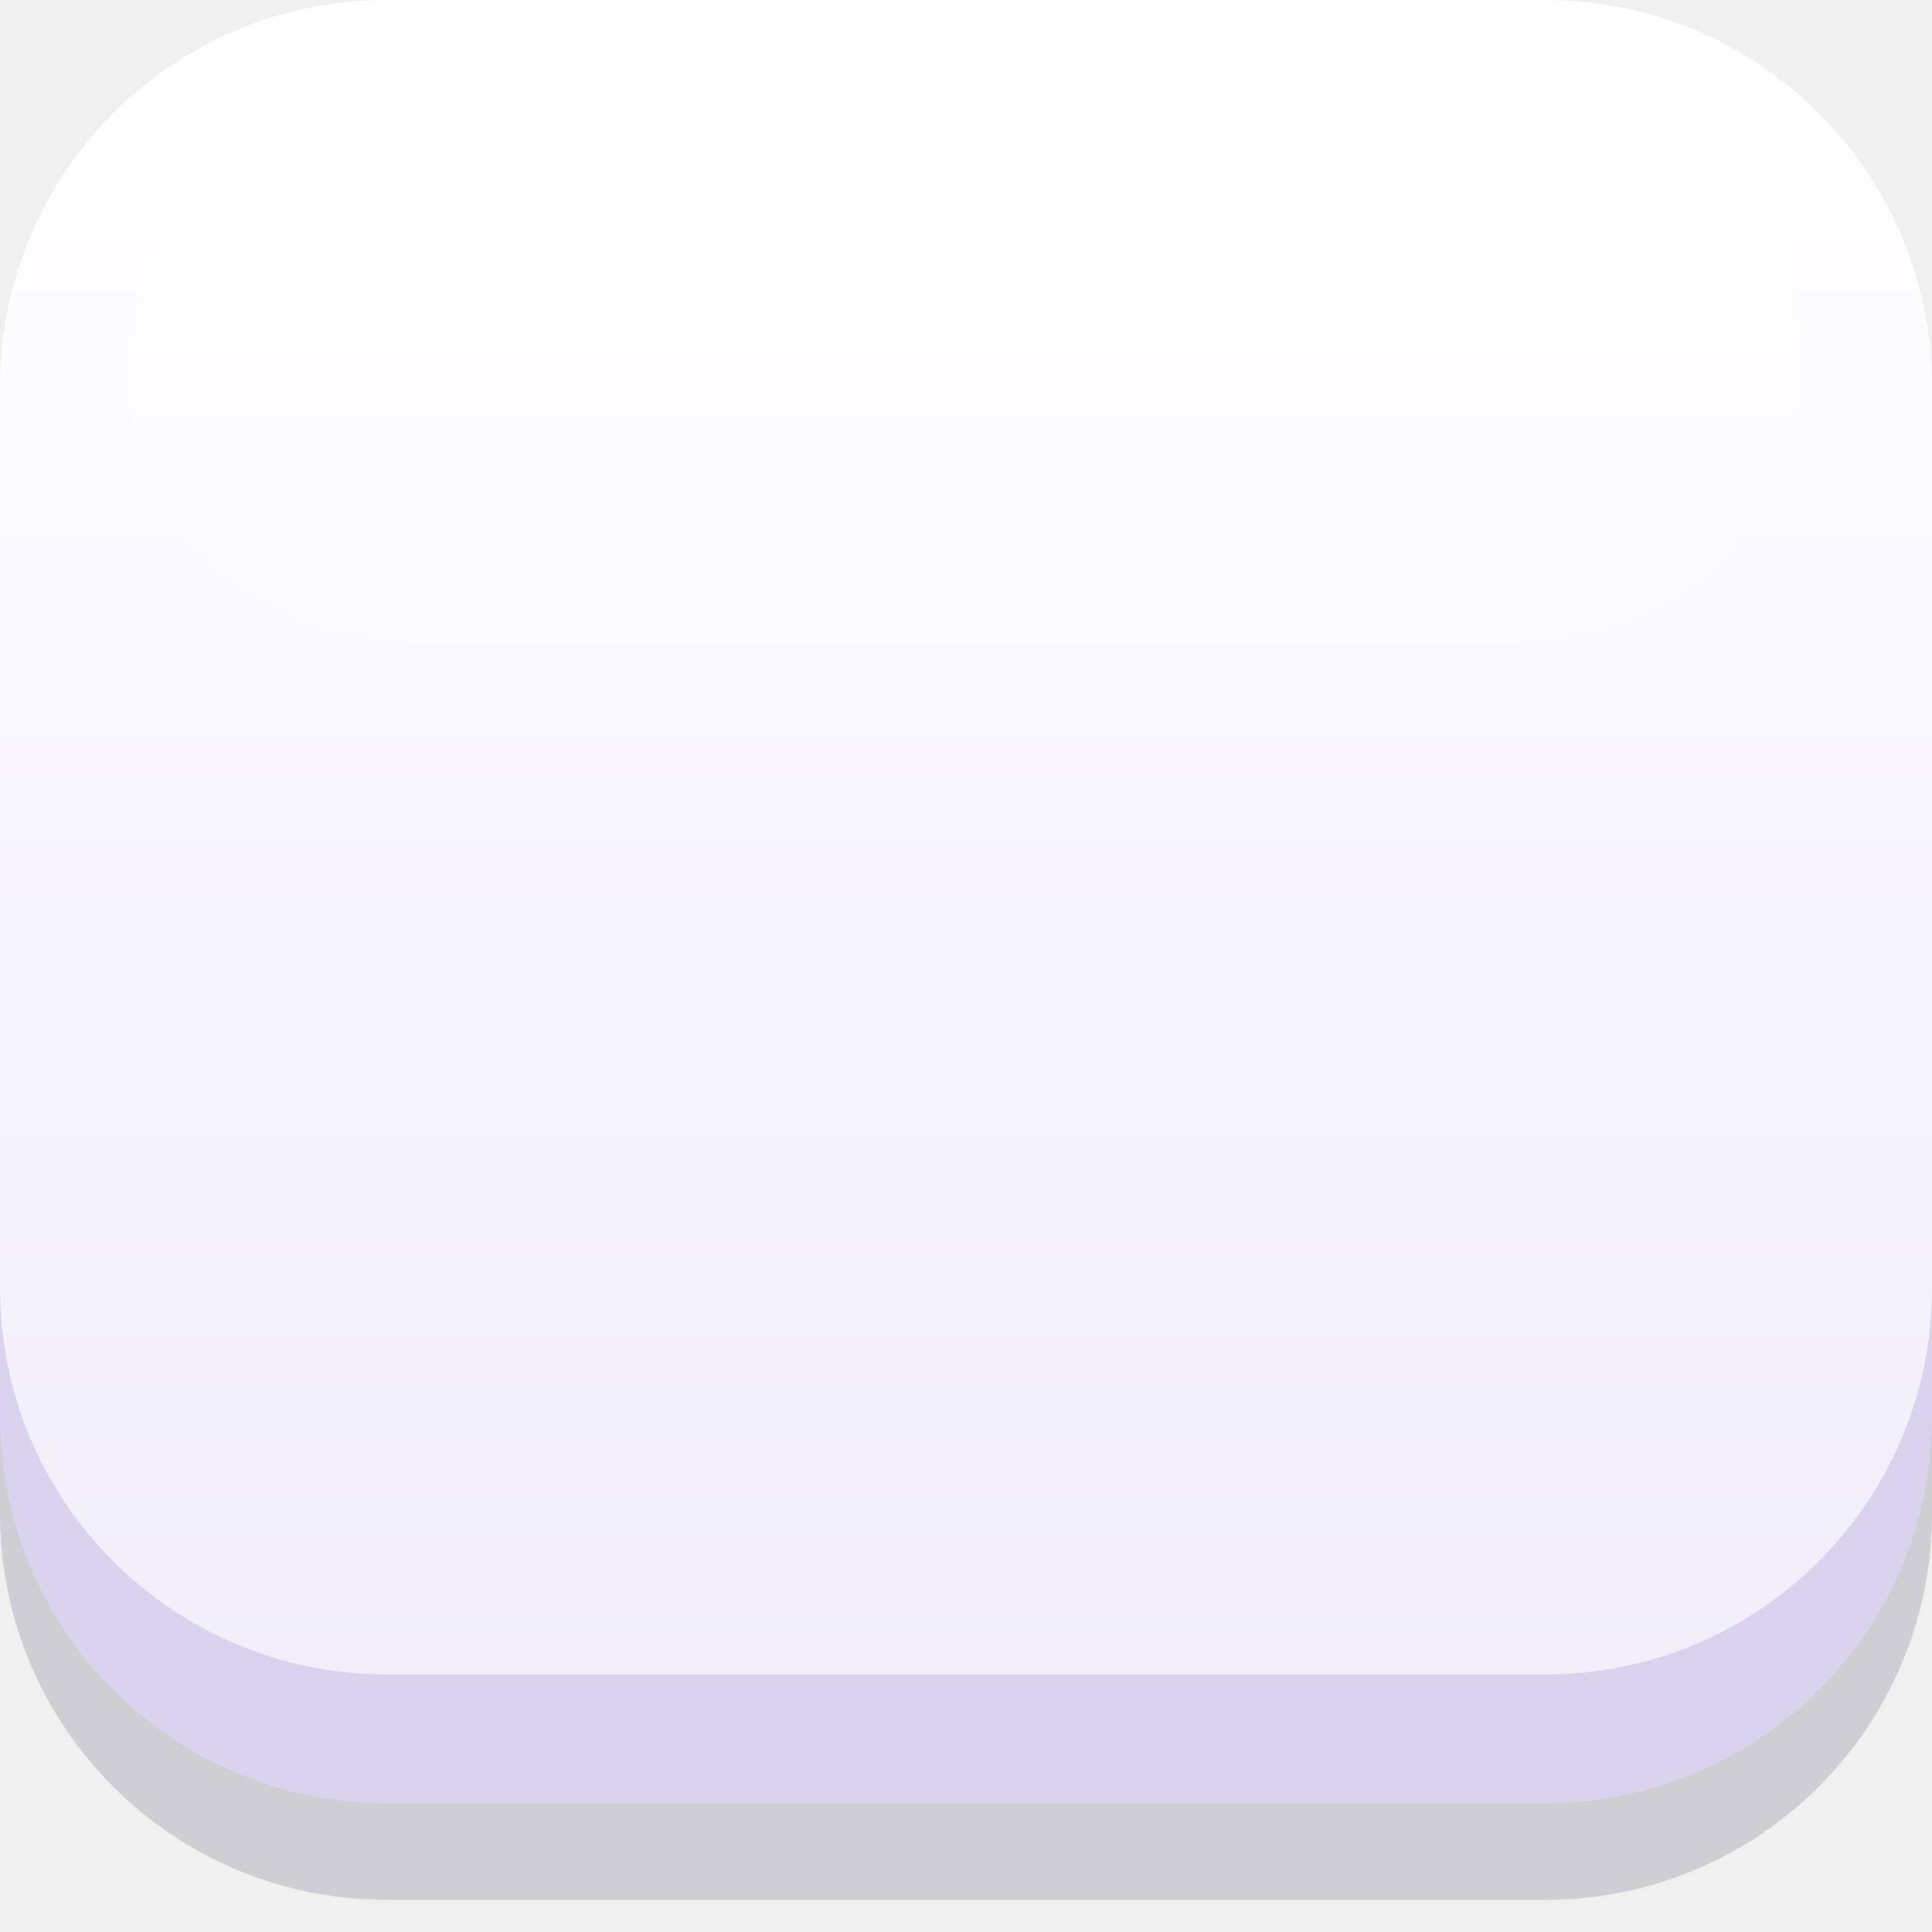
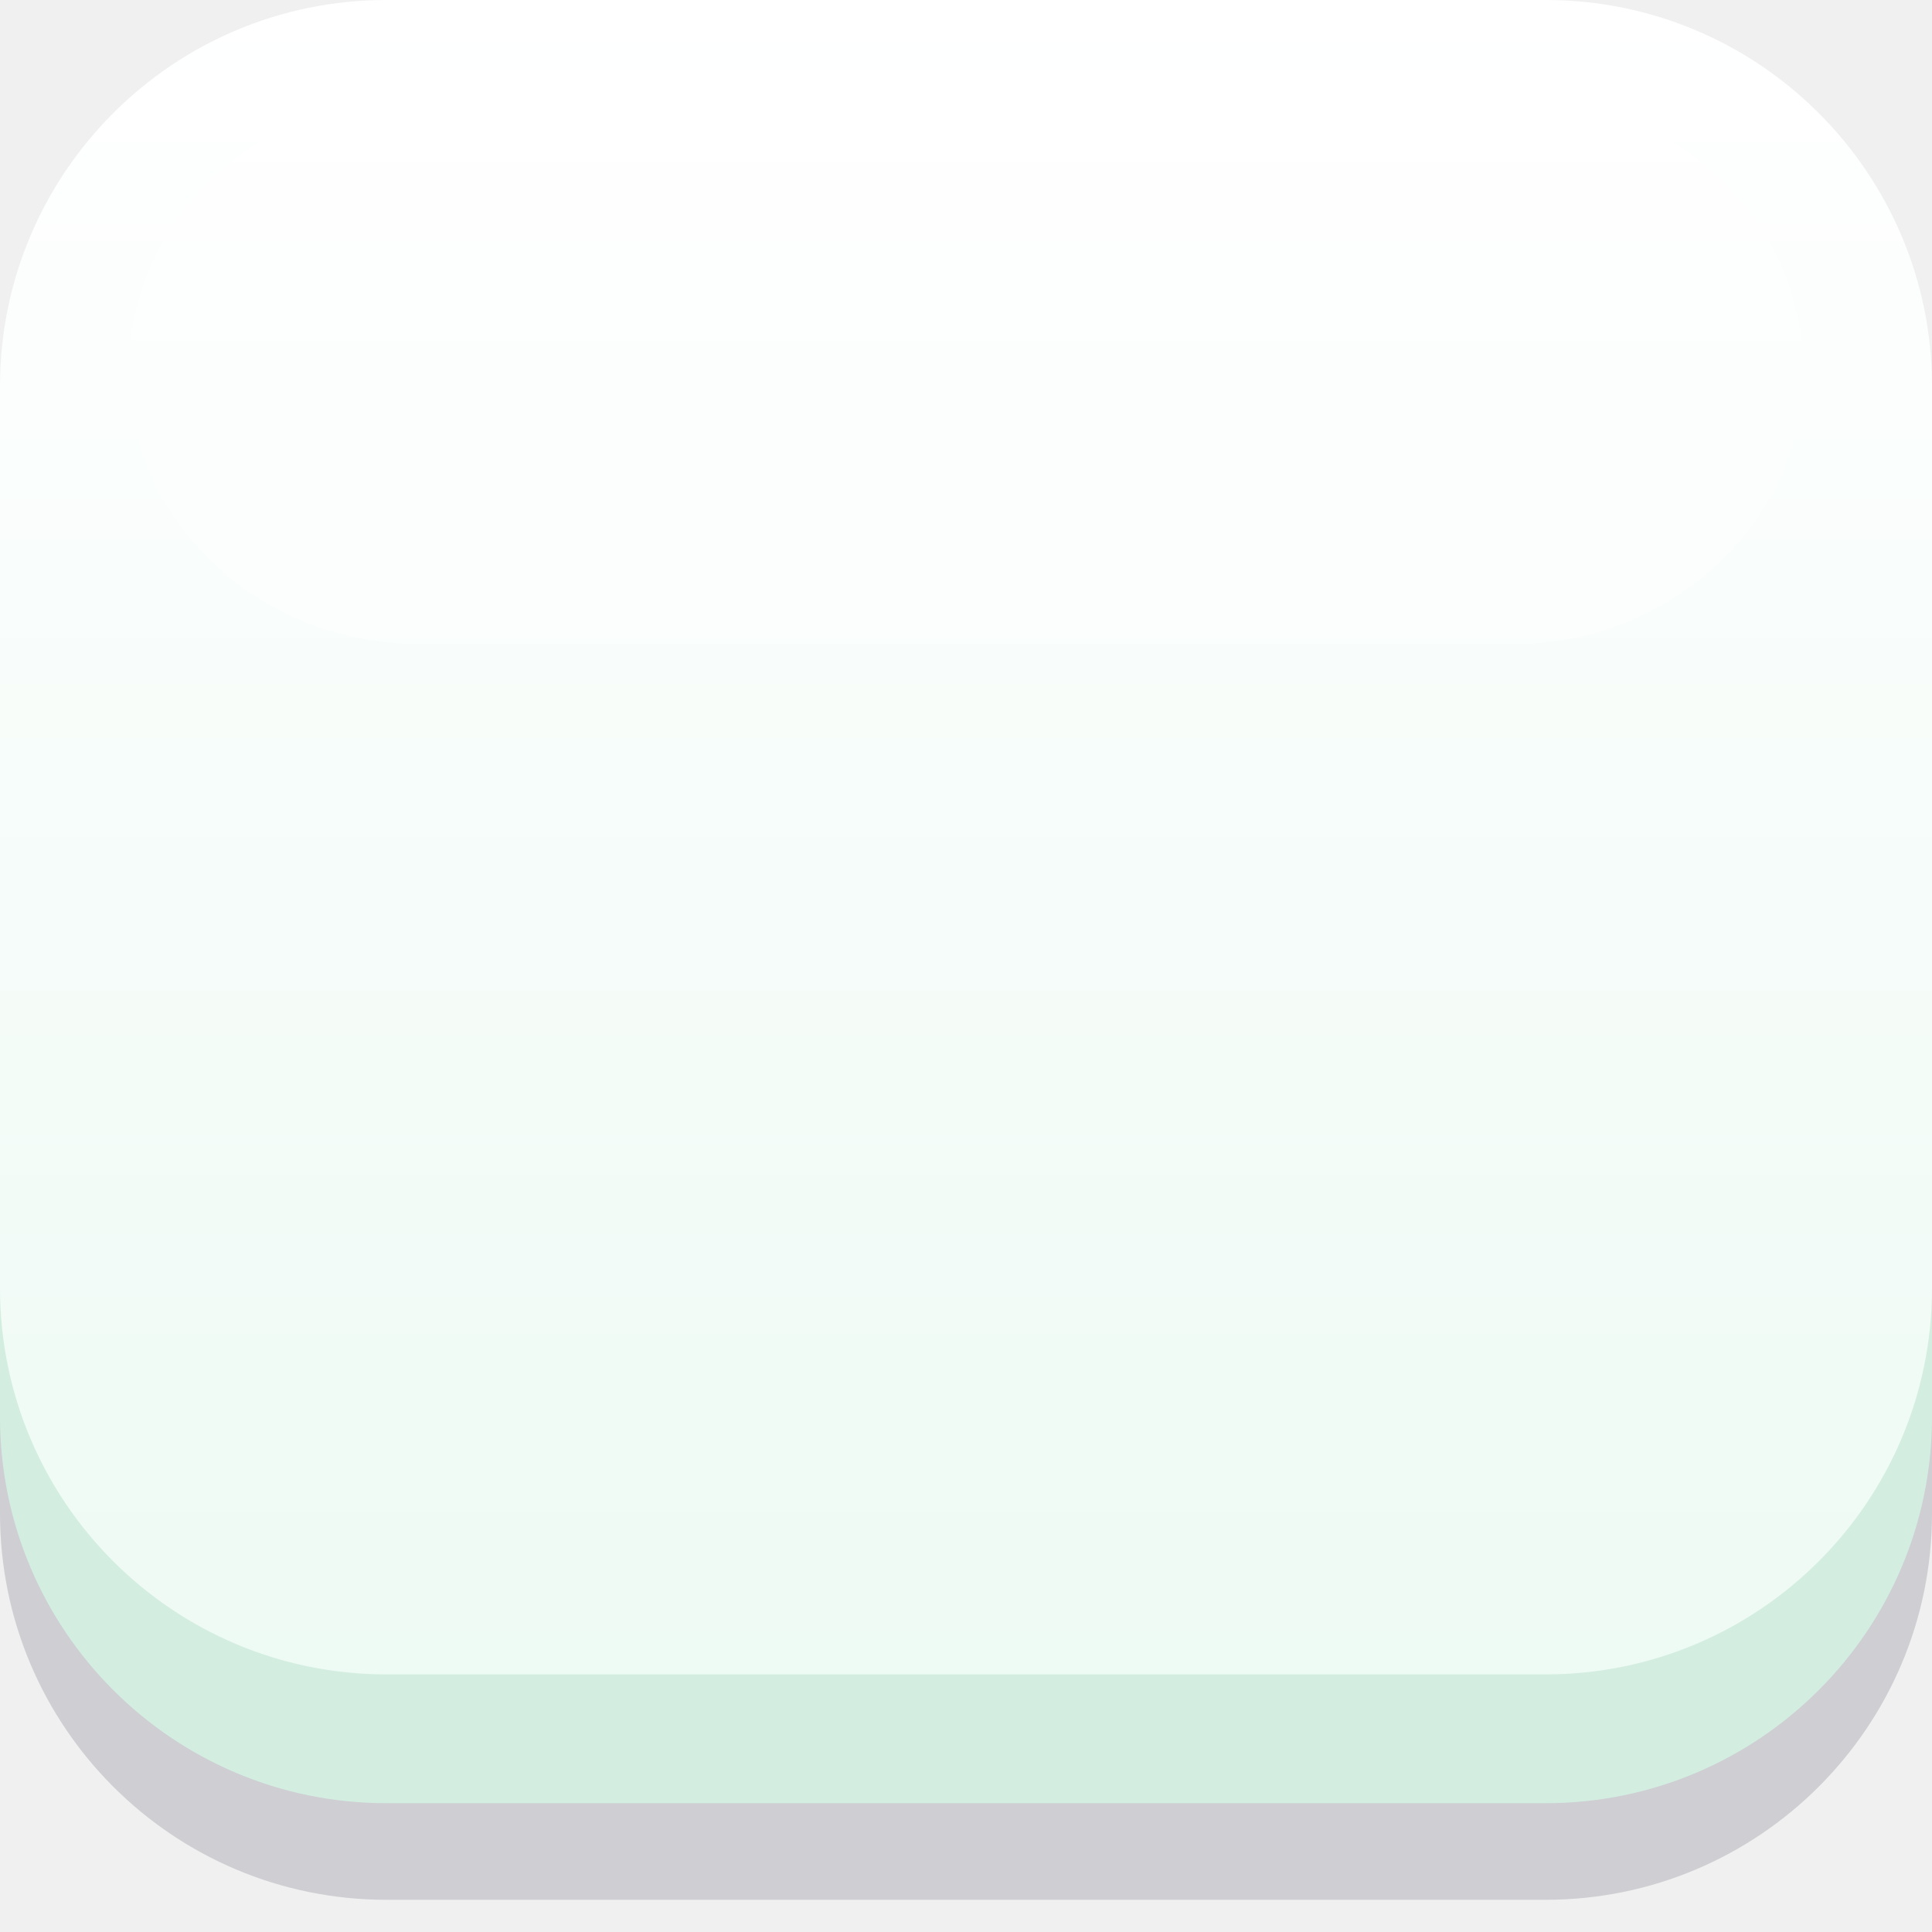
<svg xmlns="http://www.w3.org/2000/svg" width="120" height="120" viewBox="0 0 120 120">
  <defs>
    <linearGradient id="g" x1="0" y1="0" x2="0" y2="1">
      <stop offset="0" stop-color="#ffffff" />
-       <stop offset="1" stop-color="#f1eefa" />
+       <stop offset="1" stop-color="#eefaf4" />
    </linearGradient>
  </defs>
  <g opacity="1.00">
    <rect x="0" y="14" width="120" height="104" rx="24" fill="#1f1b3a" fill-opacity="0.16" />
-     <rect x="0" y="8" width="120" height="104" rx="24" fill="#d9d3ee" />
+     <rect x="0" y="8" width="120" height="104" rx="24" fill="#d3eee1" />
    <rect x="0" y="0" width="120" height="104" rx="24" fill="url(#g)" />
    <rect x="8" y="6" width="104" height="34" rx="18" fill="#ffffff" fill-opacity="0.30" />
  </g>
</svg>
